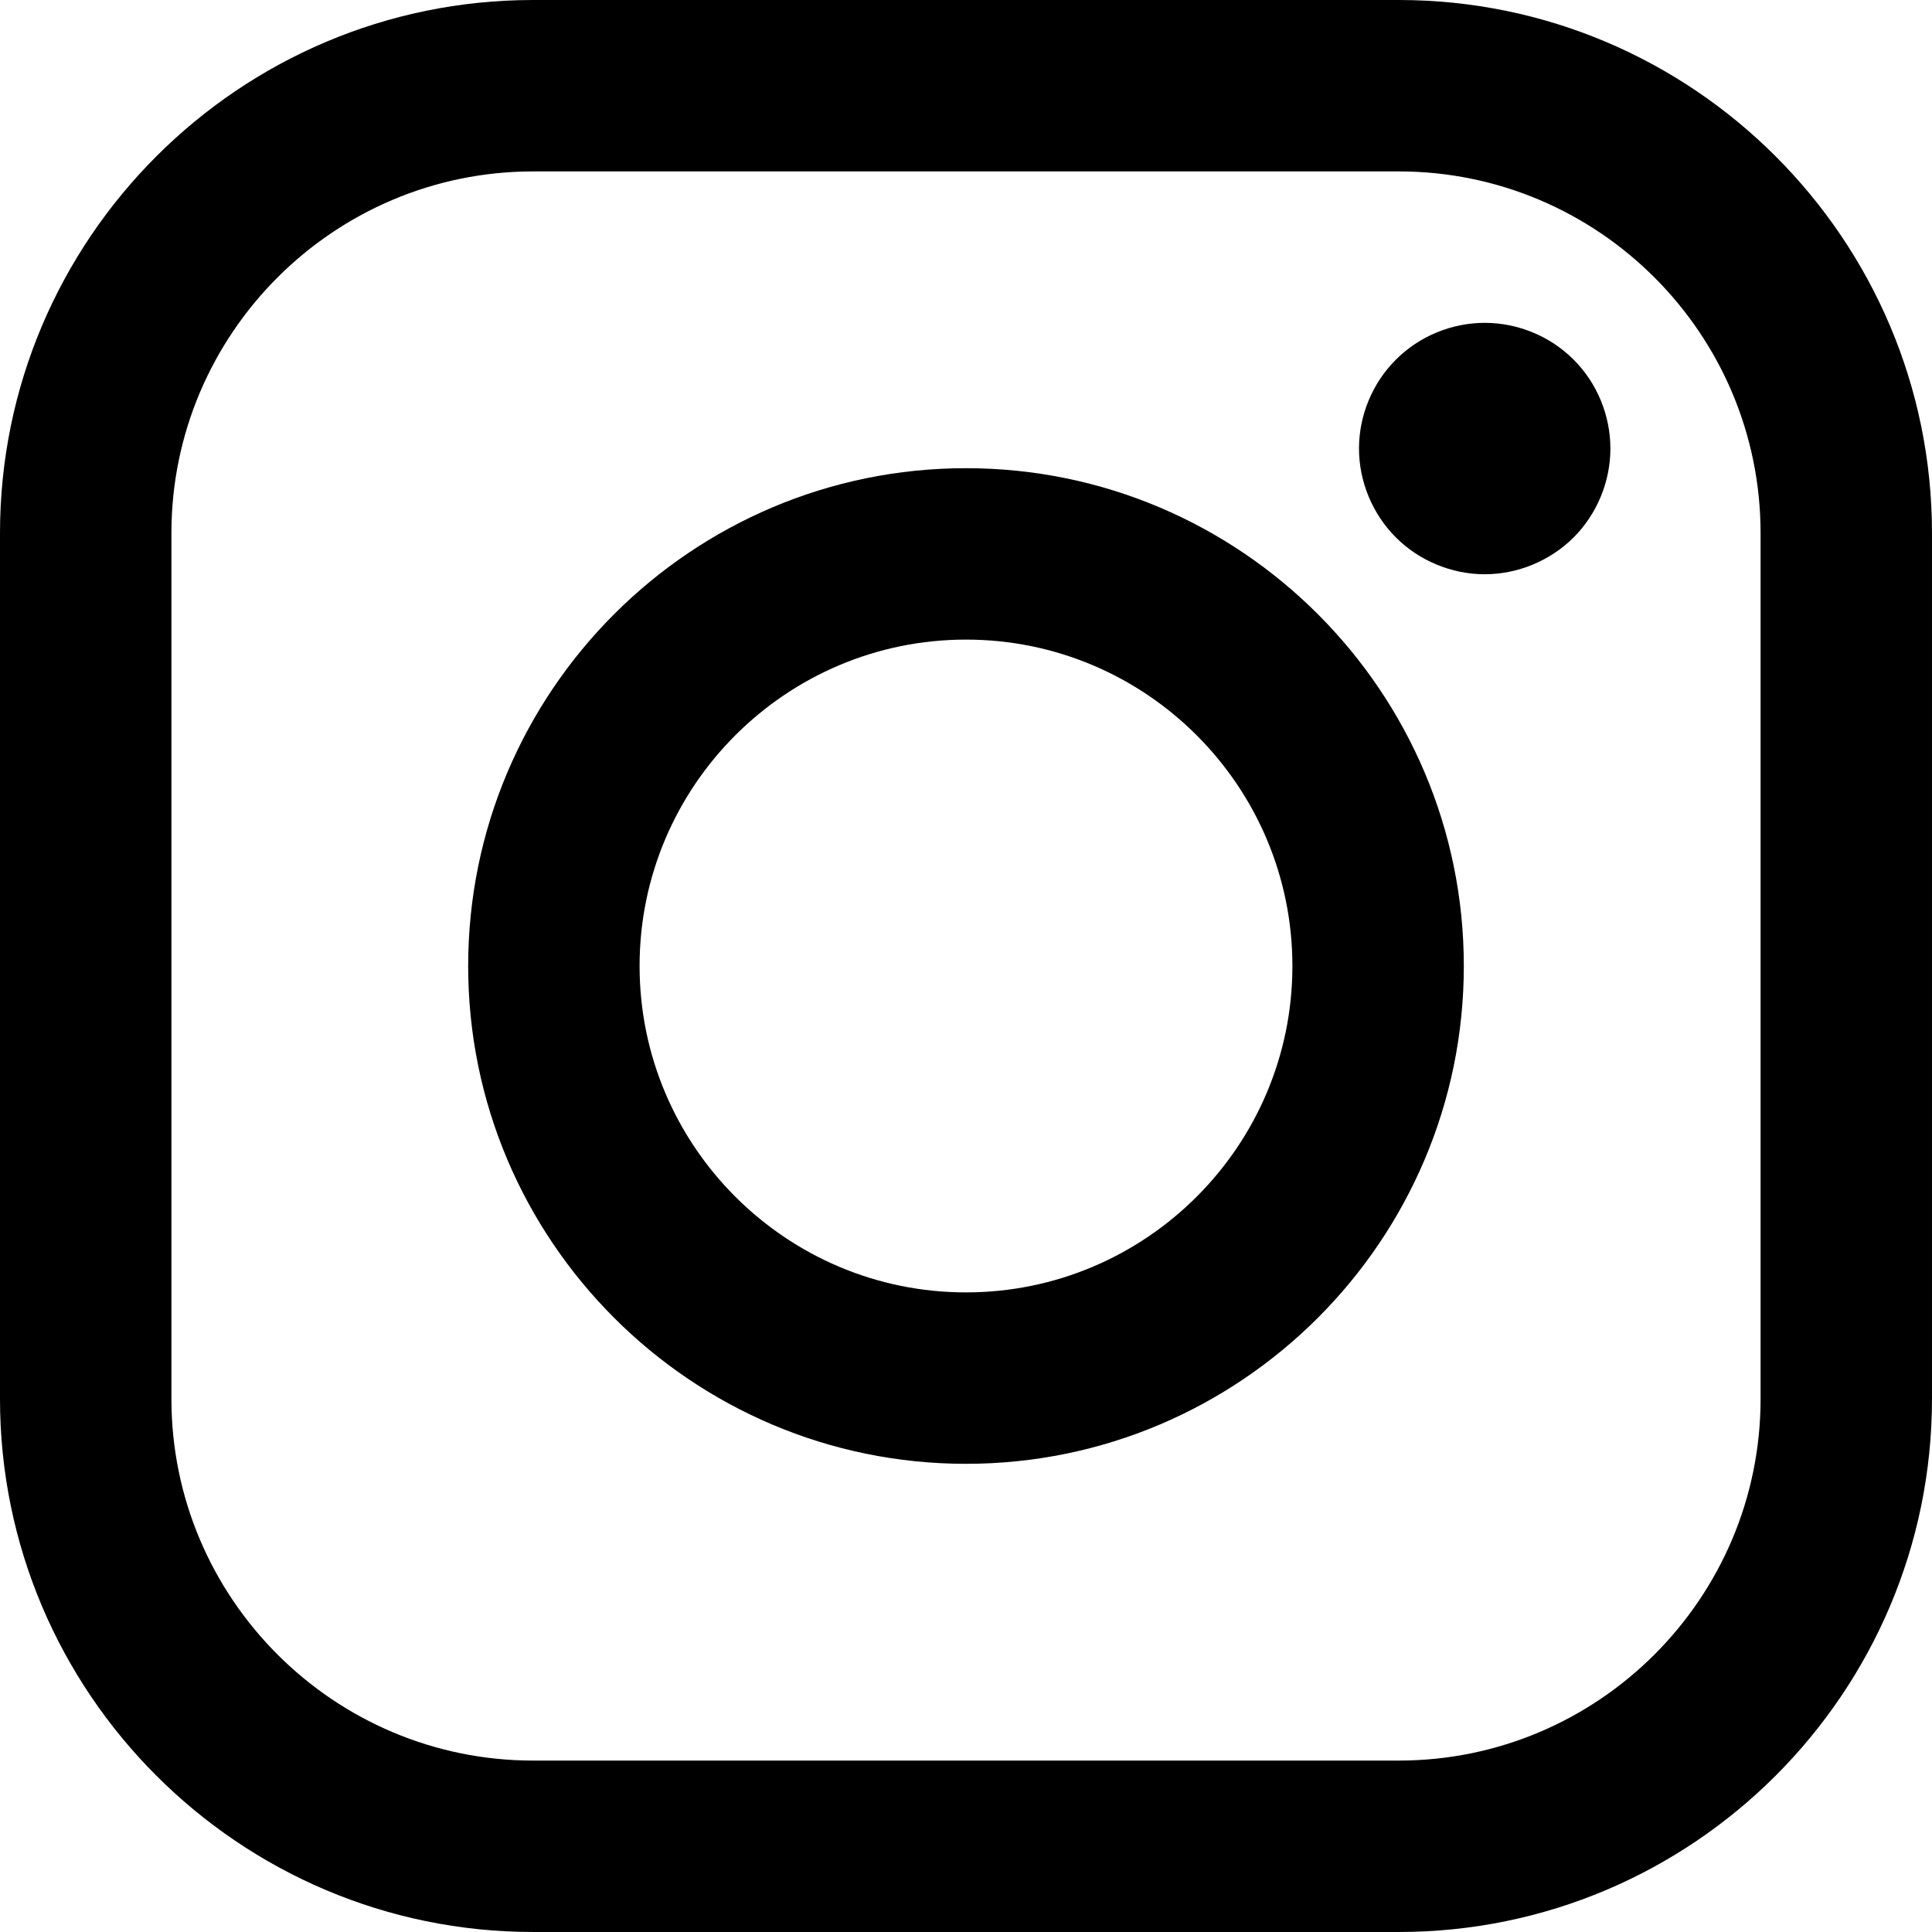
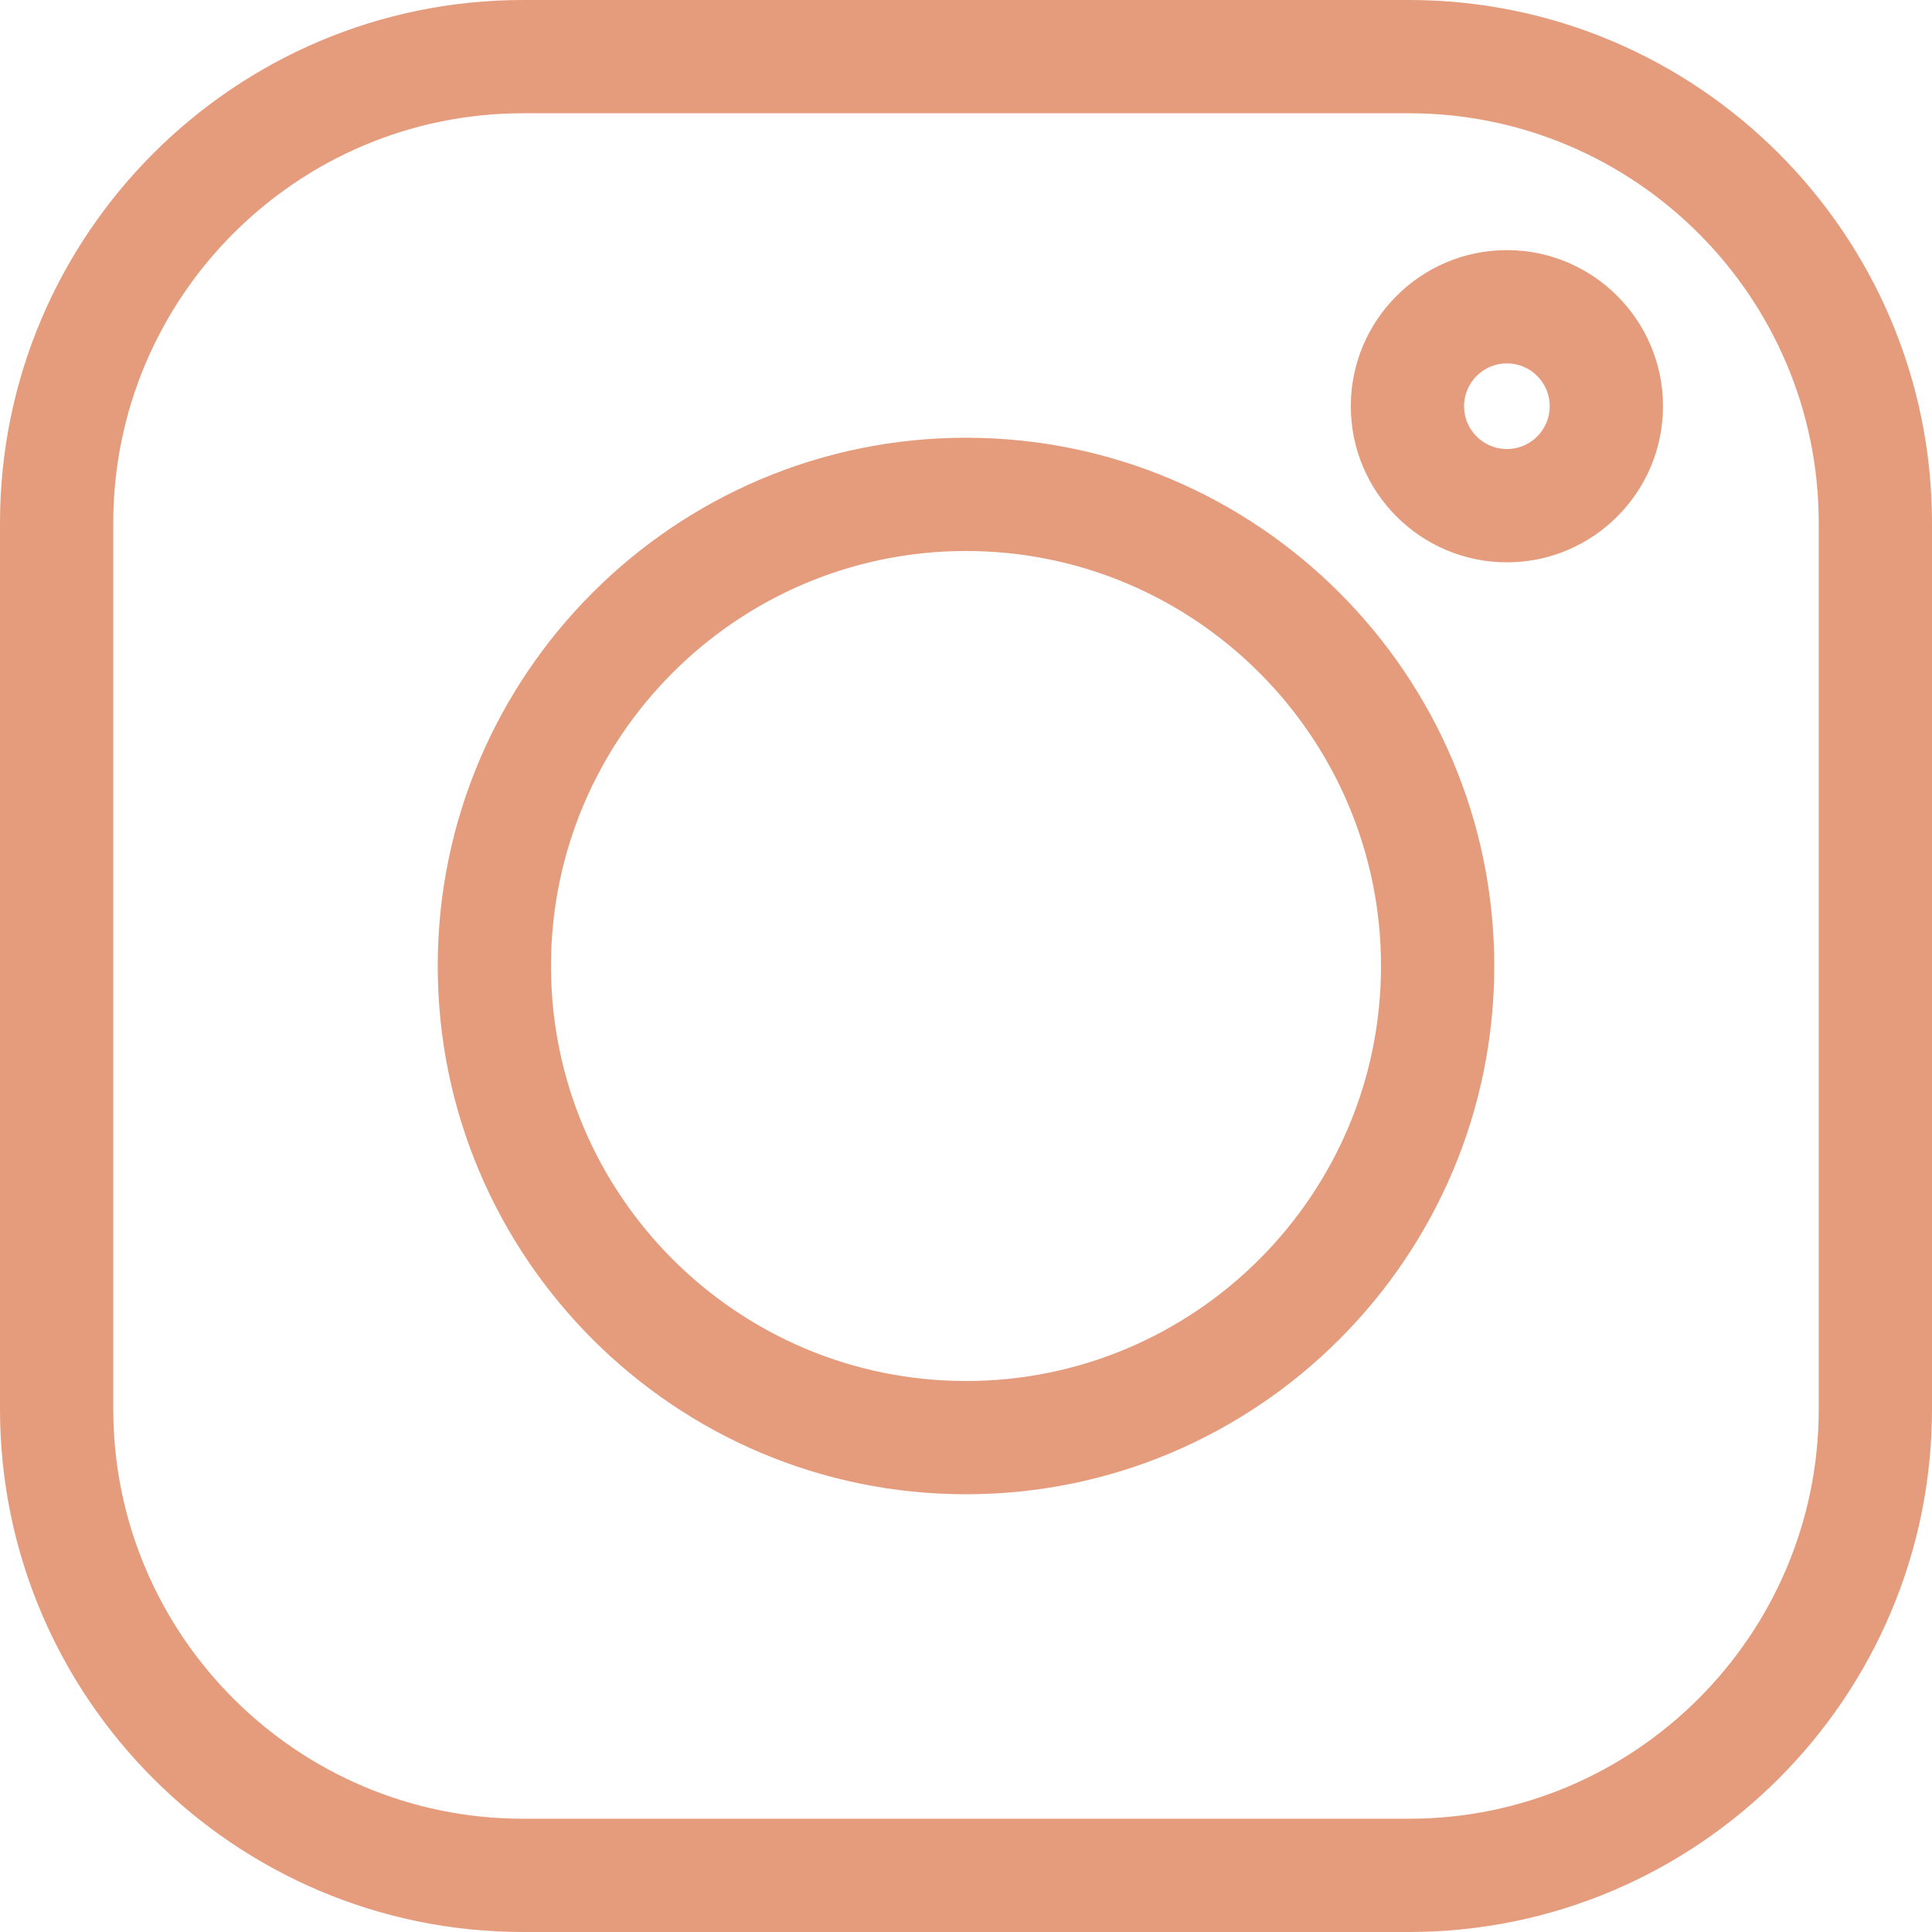
- <svg xmlns="http://www.w3.org/2000/svg" version="1.1" id="Layer_1" x="0px" y="0px" width="169.063px" height="169.063px" viewBox="0 0 169.063 169.063" style="enable-background:new 0 0 169.063 169.063;" xml:space="preserve">
-   <g>
-     <path d="M122.406,0H46.654C20.929,0,0,20.93,0,46.655v75.752c0,25.726,20.929,46.655,46.654,46.655h75.752   c25.727,0,46.656-20.93,46.656-46.655V46.655C169.063,20.93,148.133,0,122.406,0z M154.063,122.407   c0,17.455-14.201,31.655-31.656,31.655H46.654C29.2,154.063,15,139.862,15,122.407V46.655C15,29.201,29.2,15,46.654,15h75.752   c17.455,0,31.656,14.201,31.656,31.655V122.407z" />
-     <path d="M84.531,40.97c-24.021,0-43.563,19.542-43.563,43.563c0,24.02,19.542,43.561,43.563,43.561s43.563-19.541,43.563-43.561   C128.094,60.512,108.552,40.97,84.531,40.97z M84.531,113.093c-15.749,0-28.563-12.812-28.563-28.561   c0-15.75,12.813-28.563,28.563-28.563s28.563,12.813,28.563,28.563C113.094,100.281,100.28,113.093,84.531,113.093z" />
-     <path d="M129.921,28.251c-2.89,0-5.729,1.17-7.77,3.22c-2.051,2.04-3.23,4.88-3.23,7.78c0,2.891,1.18,5.73,3.23,7.78   c2.04,2.04,4.88,3.22,7.77,3.22c2.9,0,5.73-1.18,7.78-3.22c2.05-2.05,3.22-4.89,3.22-7.78c0-2.9-1.17-5.74-3.22-7.78   C135.661,29.421,132.821,28.251,129.921,28.251z" />
-   </g>
-   <g>
- </g>
-   <g>
- </g>
-   <g>
- </g>
-   <g>
- </g>
-   <g>
- </g>
-   <g>
- </g>
-   <g>
- </g>
-   <g>
- </g>
-   <g>
- </g>
-   <g>
- </g>
-   <g>
- </g>
-   <g>
- </g>
-   <g>
- </g>
-   <g>
- </g>
-   <g>
- </g>
+ <svg xmlns="http://www.w3.org/2000/svg" viewBox="0 0 512.001 512.001" width="512px" height="512px">
+   <path d="m373.406 0h-234.812c-76.422 0-138.594 62.172-138.594 138.594v234.816c0 76.418 62.172 138.59 138.594 138.59h234.816c76.418 0 138.59-62.172 138.59-138.59v-234.816c0-76.422-62.172-138.594-138.594-138.594zm108.578 373.41c0 59.867-48.707 108.574-108.578 108.574h-234.812c-59.871 0-108.578-48.707-108.578-108.574v-234.816c0-59.871 48.707-108.578 108.578-108.578h234.816c59.867 0 108.574 48.707 108.574 108.578zm0 0" fill="#e59c7d" />
+   <path d="m256 116.004c-77.195 0-139.996 62.801-139.996 139.996s62.801 139.996 139.996 139.996 139.996-62.801 139.996-139.996-62.801-139.996-139.996-139.996zm0 249.977c-60.641 0-109.98-49.336-109.98-109.98 0-60.641 49.34-109.98 109.98-109.98 60.645 0 109.98 49.34 109.98 109.98 0 60.645-49.336 109.98-109.98 109.98zm0 0" fill="#e59c7d" />
+   <path d="m399.344 66.285c-22.812 0-41.367 18.559-41.367 41.367 0 22.812 18.555 41.371 41.367 41.371s41.371-18.559 41.371-41.371-18.559-41.367-41.371-41.367zm0 52.719c-6.258 0-11.352-5.094-11.352-11.352 0-6.262 5.094-11.352 11.352-11.352 6.262 0 11.355 5.09 11.355 11.352 0 6.258-5.094 11.352-11.355 11.352zm0 0" fill="#e59c7d" />
</svg>
